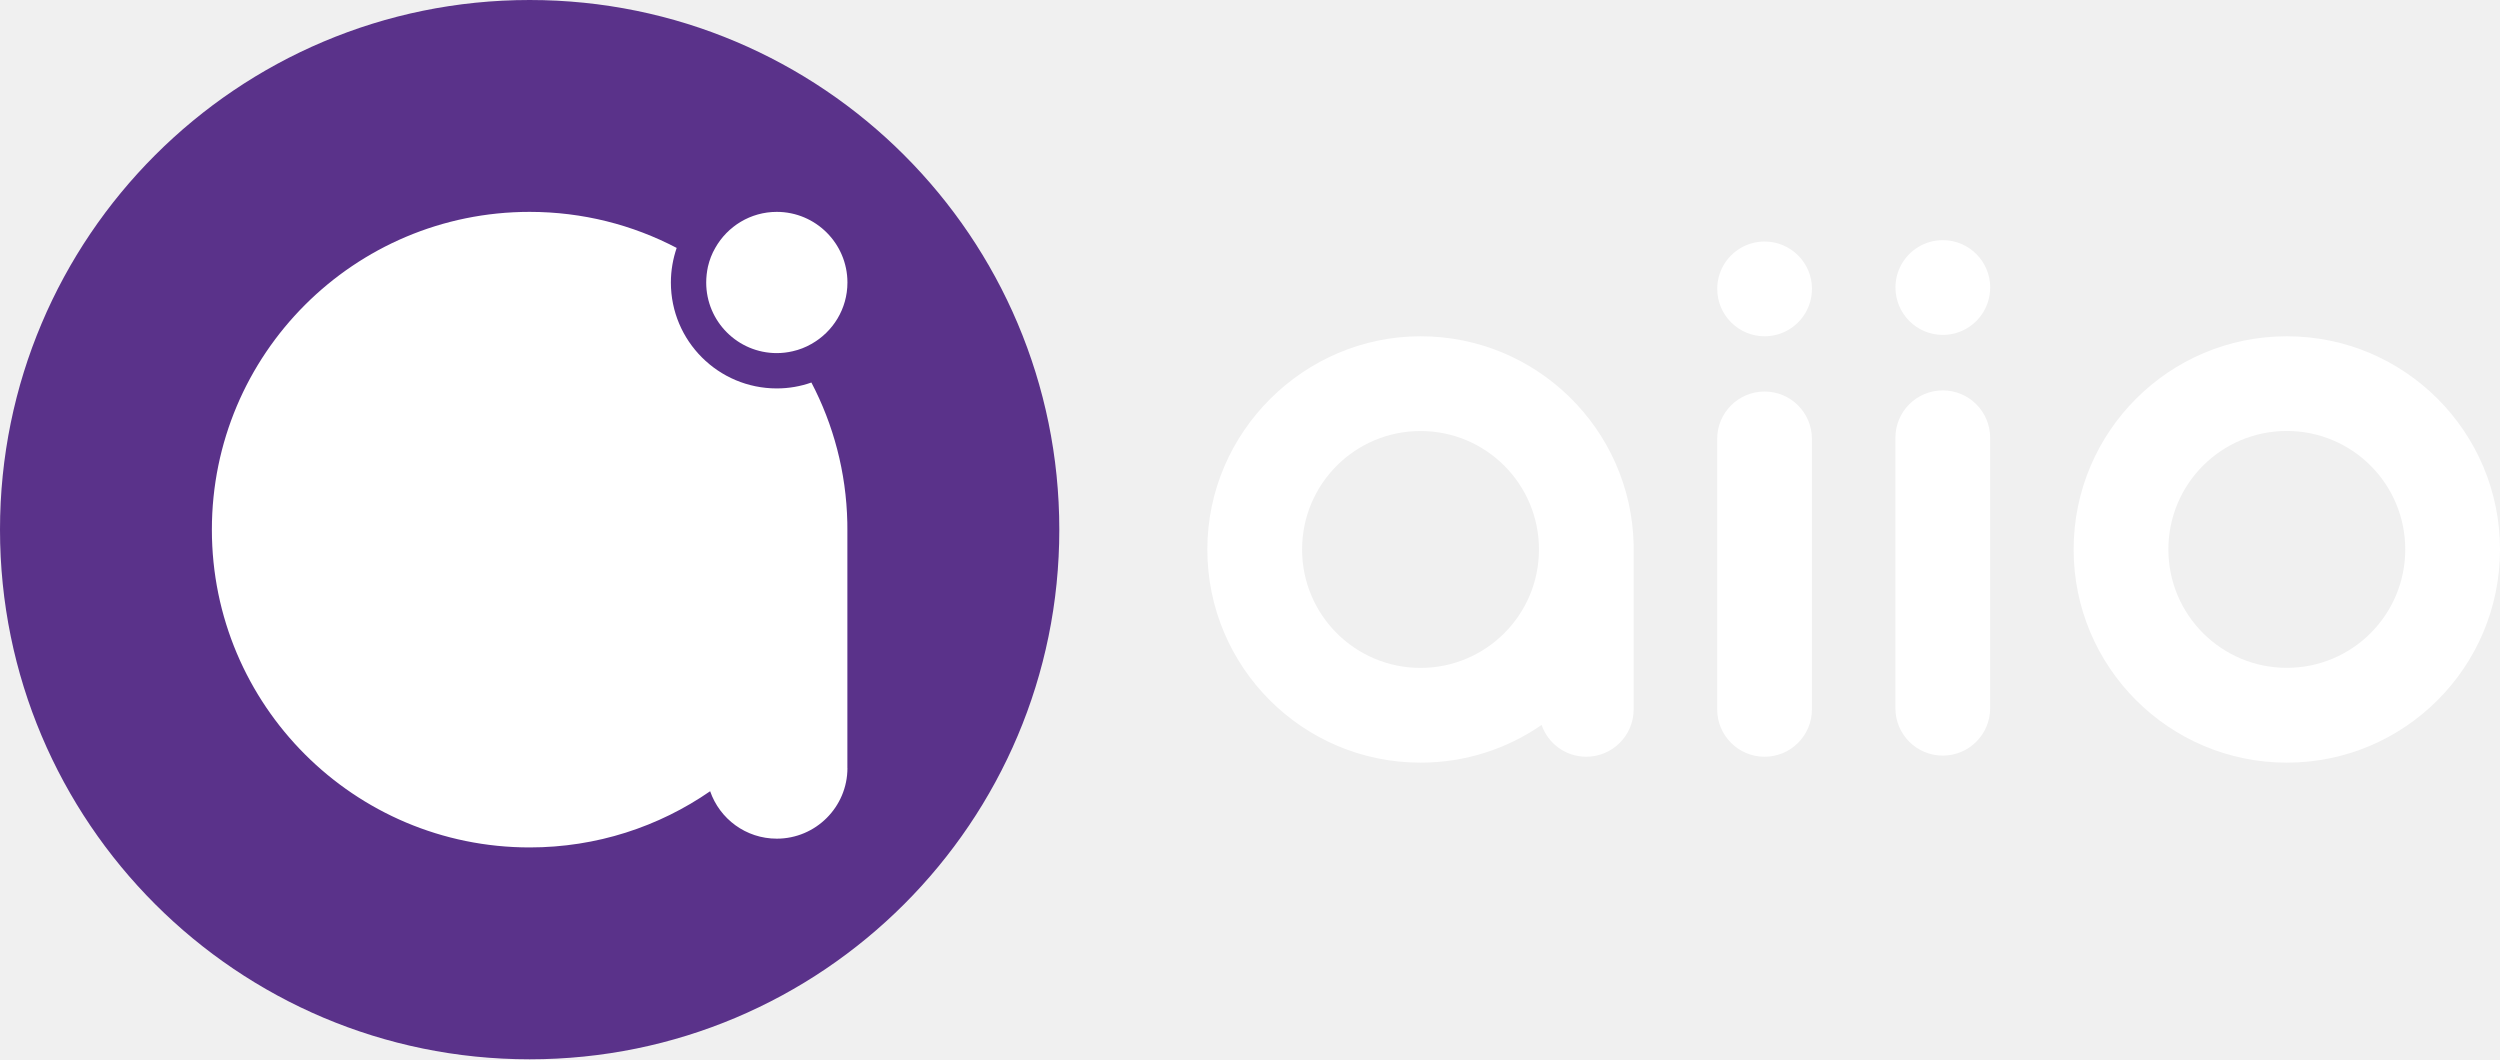
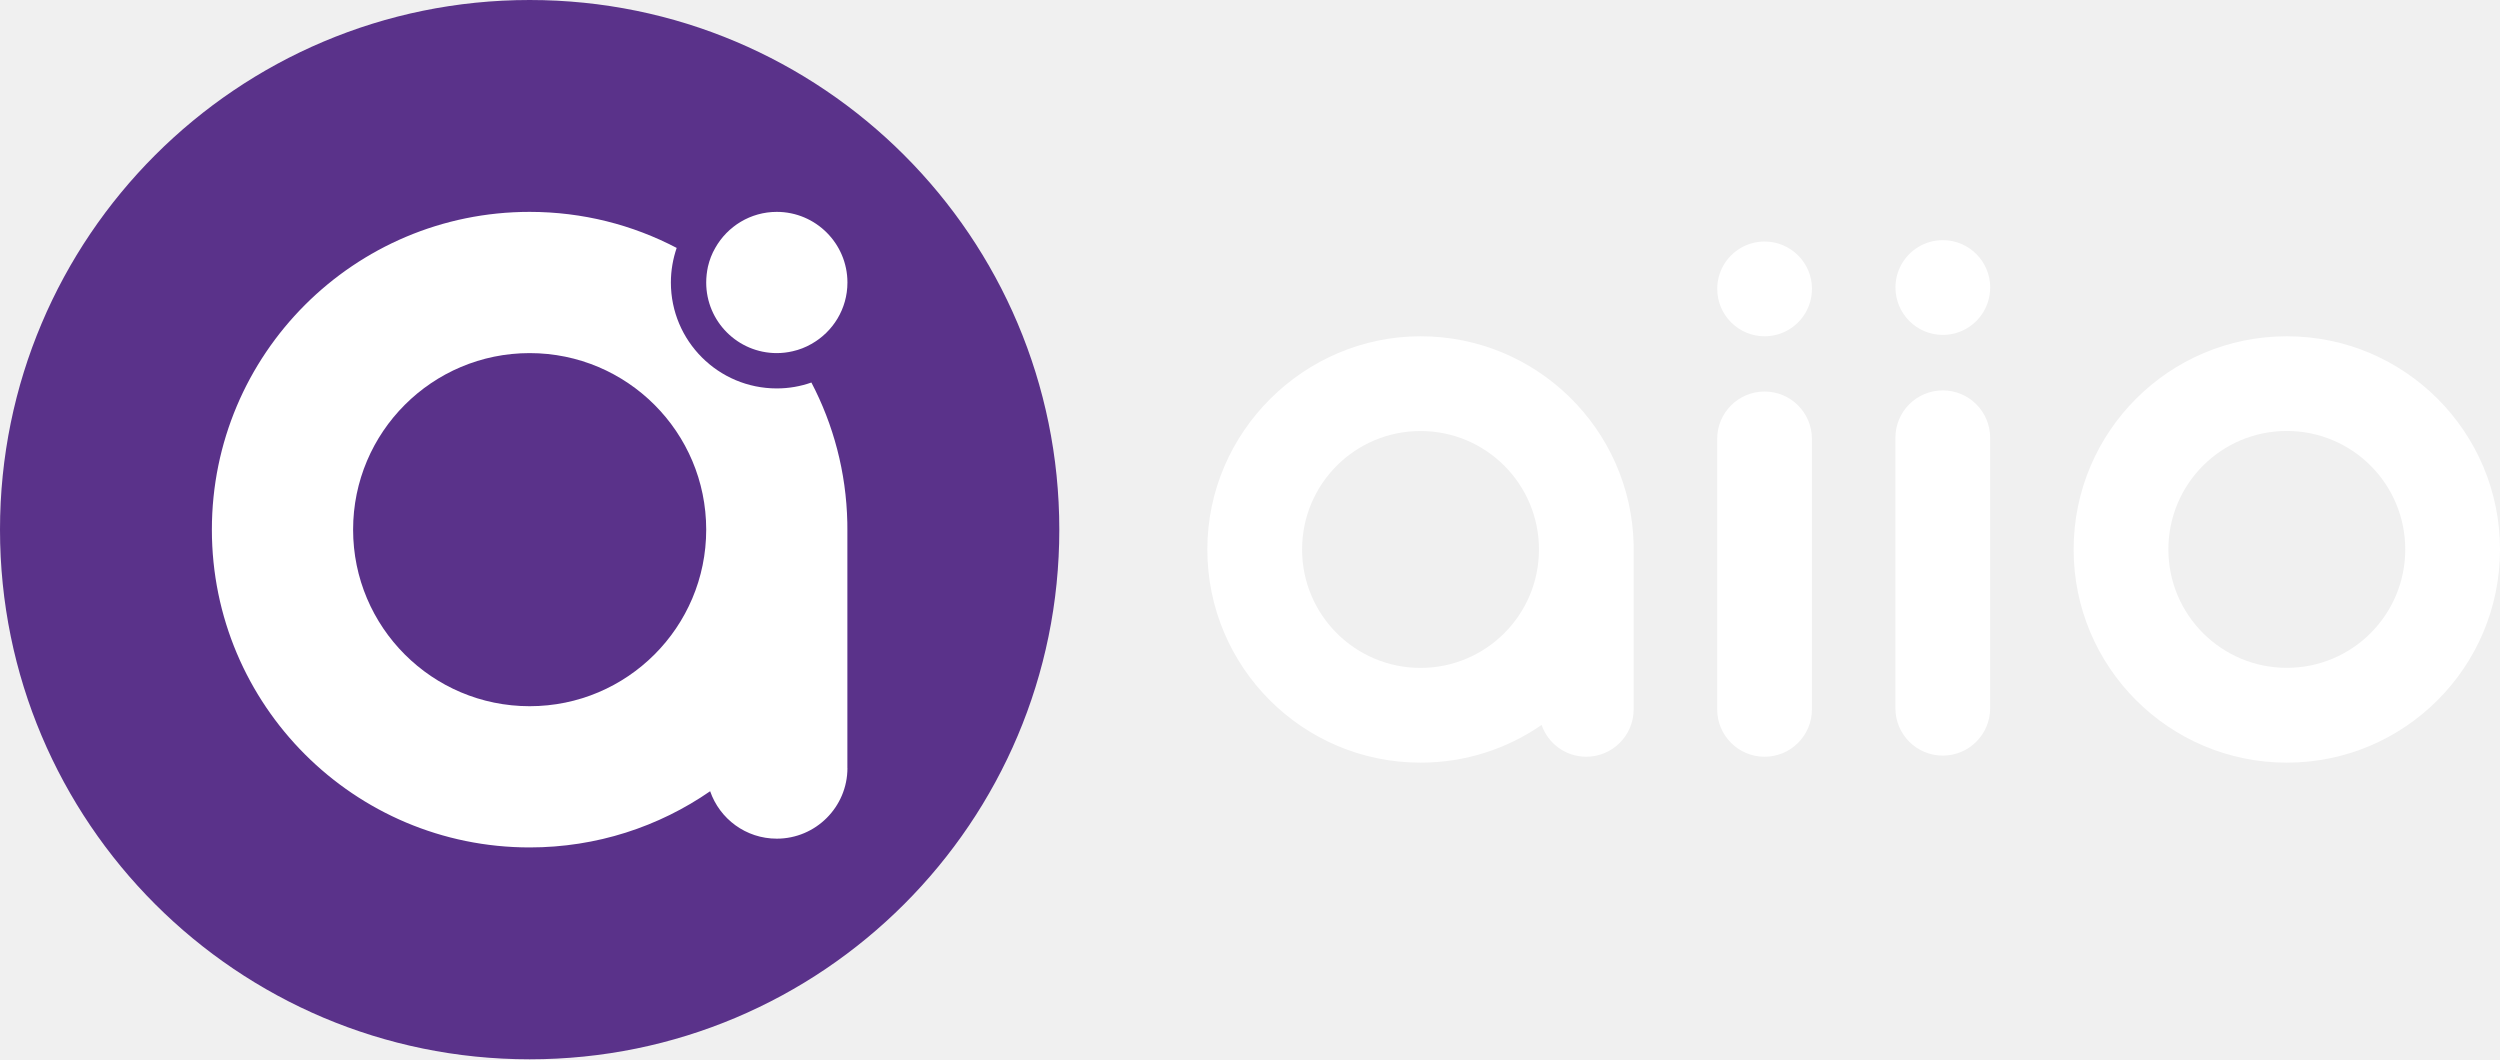
<svg xmlns="http://www.w3.org/2000/svg" viewBox="0 0 419 177.55" role="img" aria-labelledby="title">
  <g fill="#fff" fill-rule="evenodd">
    <path d="M273.8,91.28c-.43-19.36-16.26-34.92-35.72-34.92s-35.73,16-35.73,35.73,15.99,35.73,35.73,35.73c7.53,0,14.53-2.33,20.29-6.32,1.07,3.1,4.02,5.33,7.49,5.33,4.38,0,7.94-3.56,7.94-7.94v-26.8c0-.27,0-.54,0-.81Zm-35.72,20.66c-10.96,0-19.85-8.88-19.85-19.85s8.88-19.85,19.85-19.85,19.85,8.88,19.85,19.85-8.89,19.85-19.85,19.85Z" />
    <path d="M273.81,91.32v.77c0-.27,0-.54,0-.81,0,.02,0,.02,0,.04Z" />
    <path d="M383.27,56.36c-19.73,0-35.73,16-35.73,35.73s16,35.73,35.73,35.73,35.73-16,35.73-35.73-16-35.73-35.73-35.73Zm0,55.57c-10.96,0-19.85-8.88-19.85-19.85s8.88-19.85,19.85-19.85,19.85,8.88,19.85,19.85-8.88,19.85-19.85,19.85Z" />
    <rect x="287.8" y="65.62" width="15.88" height="61.21" rx="7.94" ry="7.94" />
    <path d="M303.68,48.43c0,2.97-1.63,5.55-4.04,6.91-1.15,.65-2.48,1.02-3.89,1.02-4.38,0-7.94-3.56-7.94-7.94,0-1.42,.37-2.75,1.02-3.9,1.36-2.41,3.95-4.04,6.92-4.04,4.38,0,7.94,3.56,7.94,7.94Z" />
    <rect x="317.67" y="65.43" width="15.88" height="61.21" rx="7.94" ry="7.94" />
    <path d="M333.55,48.2c0,2.97-1.63,5.55-4.04,6.91-1.15,.65-2.48,1.02-3.89,1.02-4.38,0-7.94-3.56-7.94-7.94,0-1.42,.37-2.75,1.02-3.9,1.36-2.41,3.95-4.04,6.92-4.04,4.38,0,7.94,3.56,7.94,7.94Z" />
  </g>
  <circle cx="88.77" cy="88.77" r="88.77" fill="#5A328A" />
  <path fill="#fff" d="M142.03,128.72c0,6.53-5.31,11.84-11.84,11.84-5.18,0-9.57-3.32-11.17-7.95-8.59,5.94-19.02,9.42-30.25,9.42-29.42,0-53.26-23.85-53.26-53.26s23.84-53.26,53.26-53.26c8.89,0,17.27,2.18,24.64,6.04-.62,1.83-.97,3.76-.97,5.8,0,9.8,7.95,17.75,17.75,17.75,2.04,0,3.99-.35,5.8-.99,3.68,7.03,5.84,15,6.02,23.45,.01,.4,.01,.8,.01,1.21v39.95Z" />
+   <circle cx="88.77" cy="88.77" r="29.59" fill="#5A328A" />
  <path fill="#fff" d="M135.99,57.65c-.96,.55-2.02,.97-3.14,1.22-.85,.2-1.75,.31-2.66,.31-6.53,0-11.83-5.3-11.83-11.83,0-.92,.11-1.8,.29-2.66,.26-1.12,.67-2.19,1.24-3.16,2.03-3.59,5.89-6.02,10.3-6.02,6.53,0,11.84,5.31,11.84,11.84,0,4.42-2.43,8.27-6.04,10.3Z" />
</svg>
